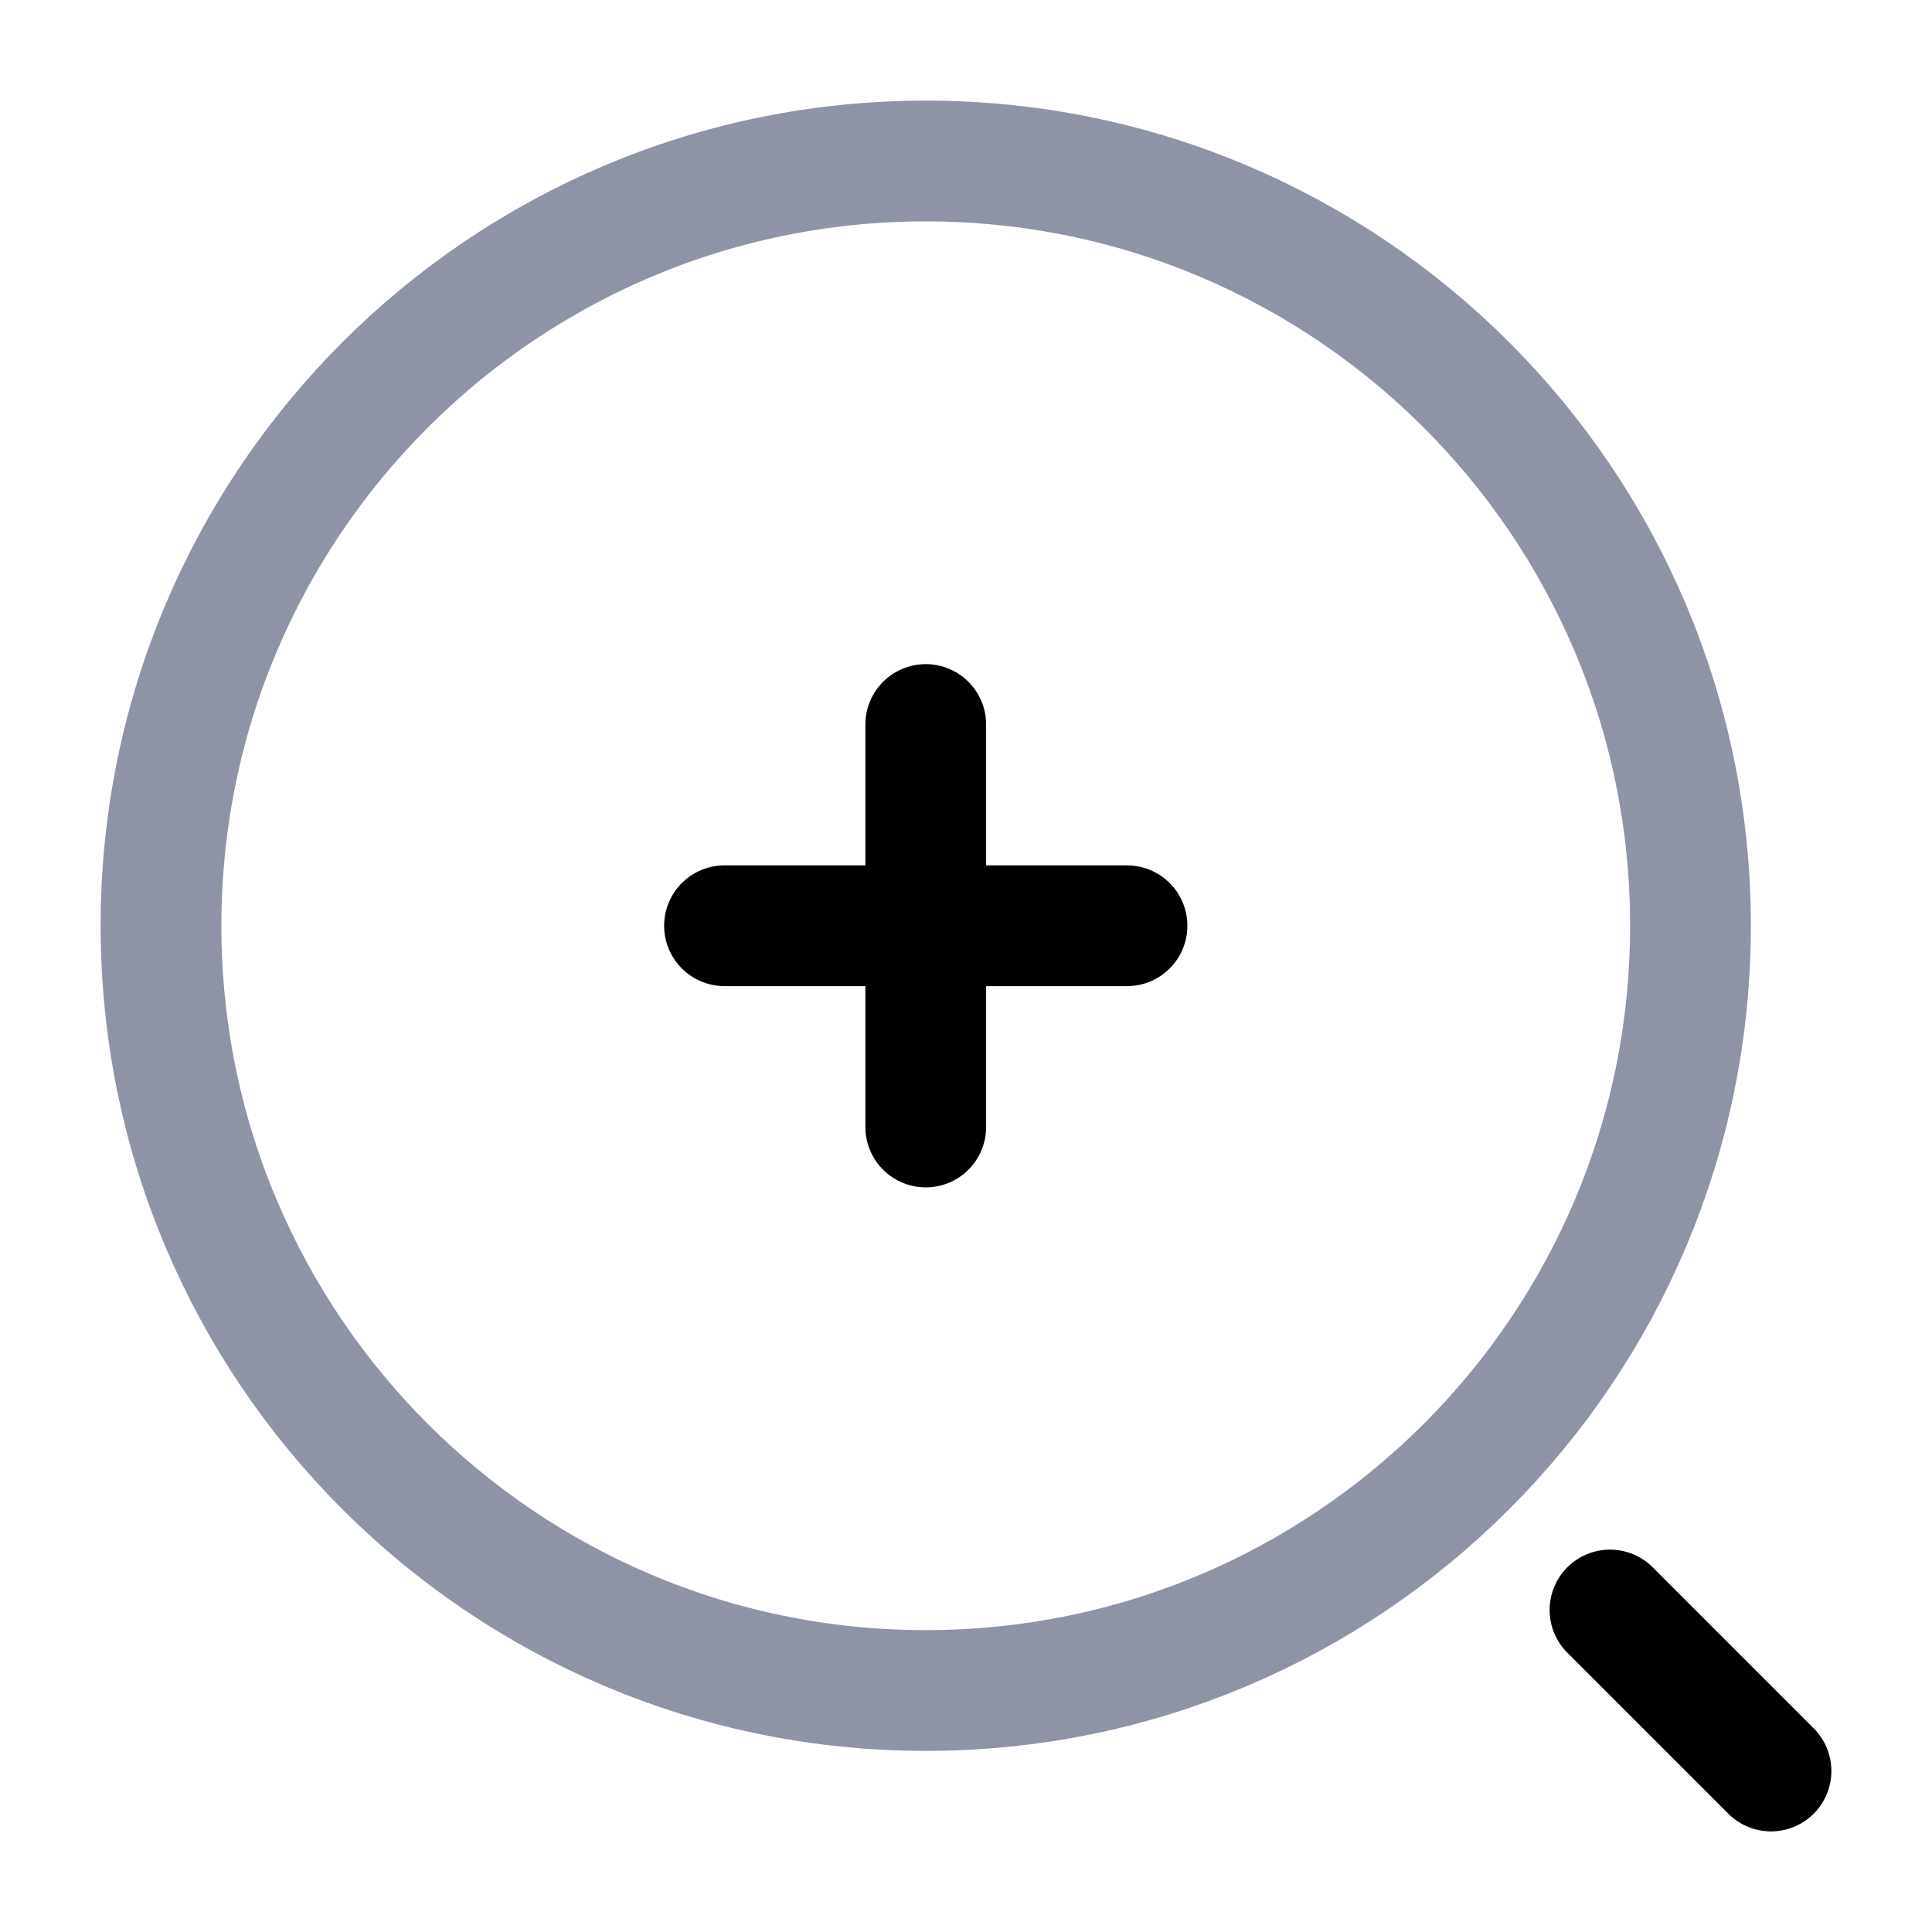
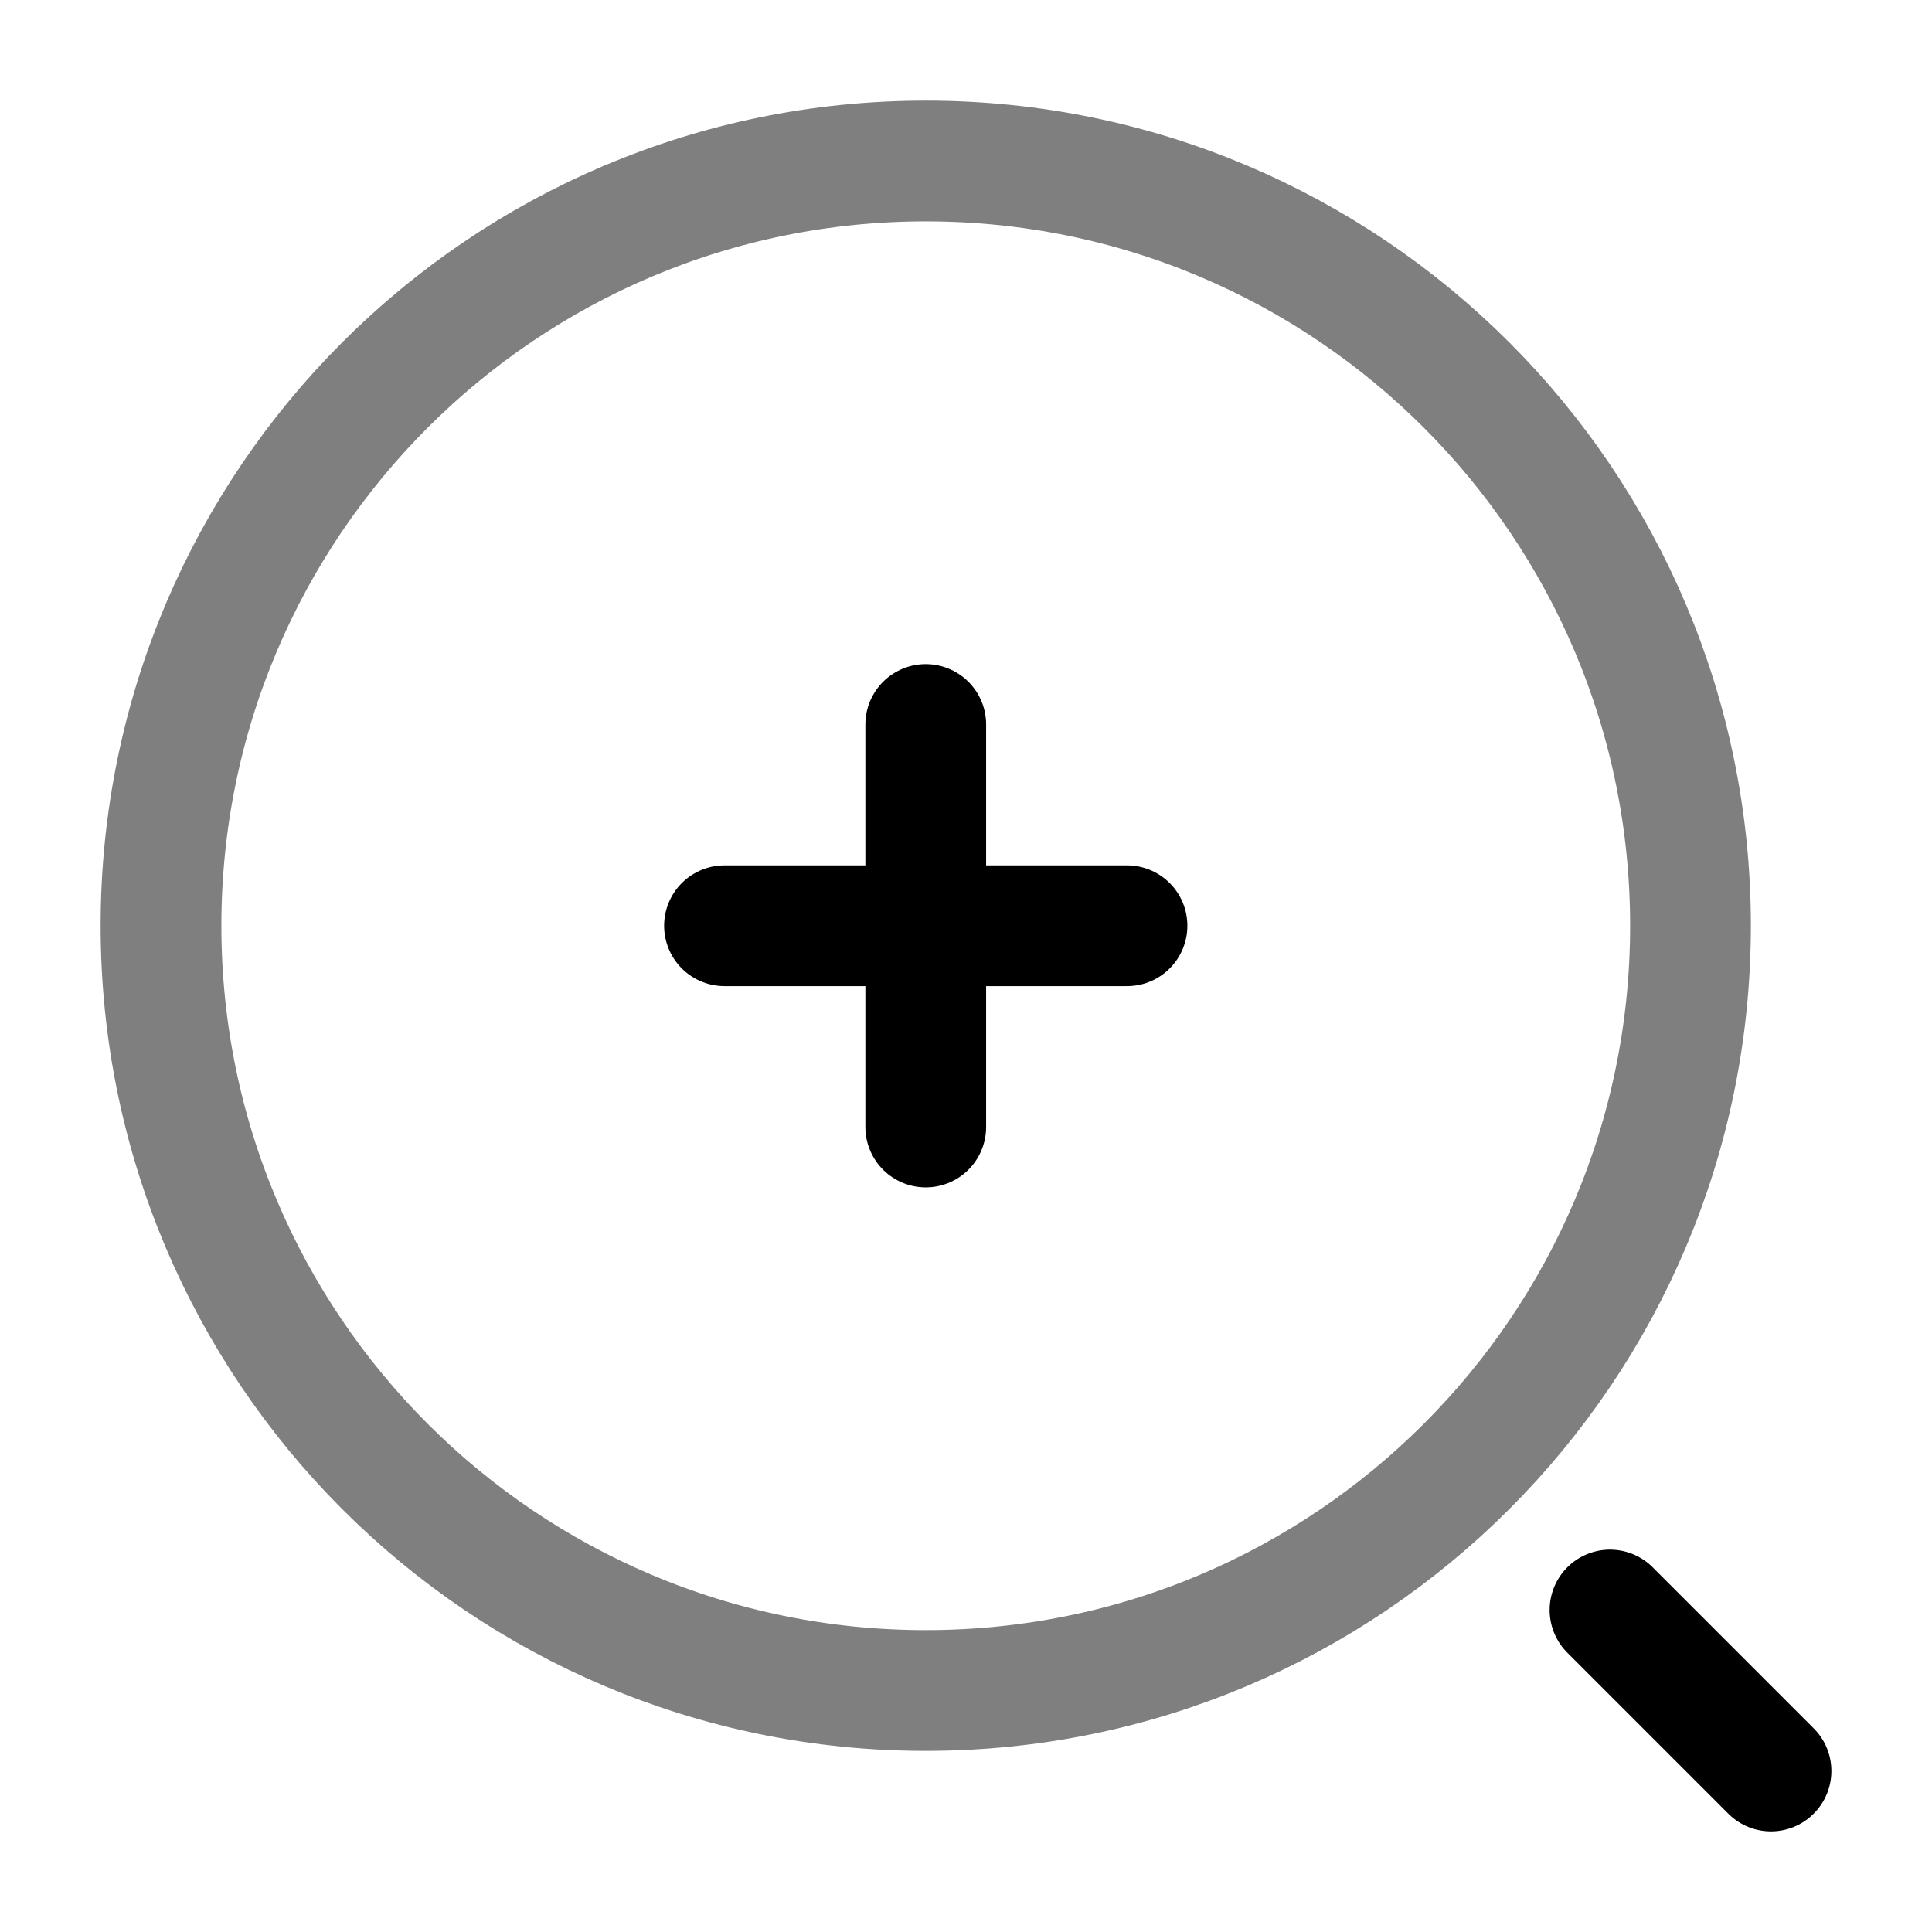
<svg xmlns="http://www.w3.org/2000/svg" width="24" height="24" viewBox="0 0 24 24" fill="none">
-   <circle cx="11.5" cy="11.5" r="9.5" stroke="#8E93A6" stroke-width="1.5" />
+   <circle cx="11.5" cy="11.5" r="9.5" stroke="currentColor" stroke-width="1.5" opacity="0.5" />
  <path d="M9 11.5H11.5M11.5 11.5H14M11.5 11.5V14M11.5 11.5V9" stroke="currentColor" stroke-width="1.5" stroke-linecap="round" />
  <path d="M20 20L22 22" stroke="currentColor" stroke-width="1.5" stroke-linecap="round" />
</svg>
